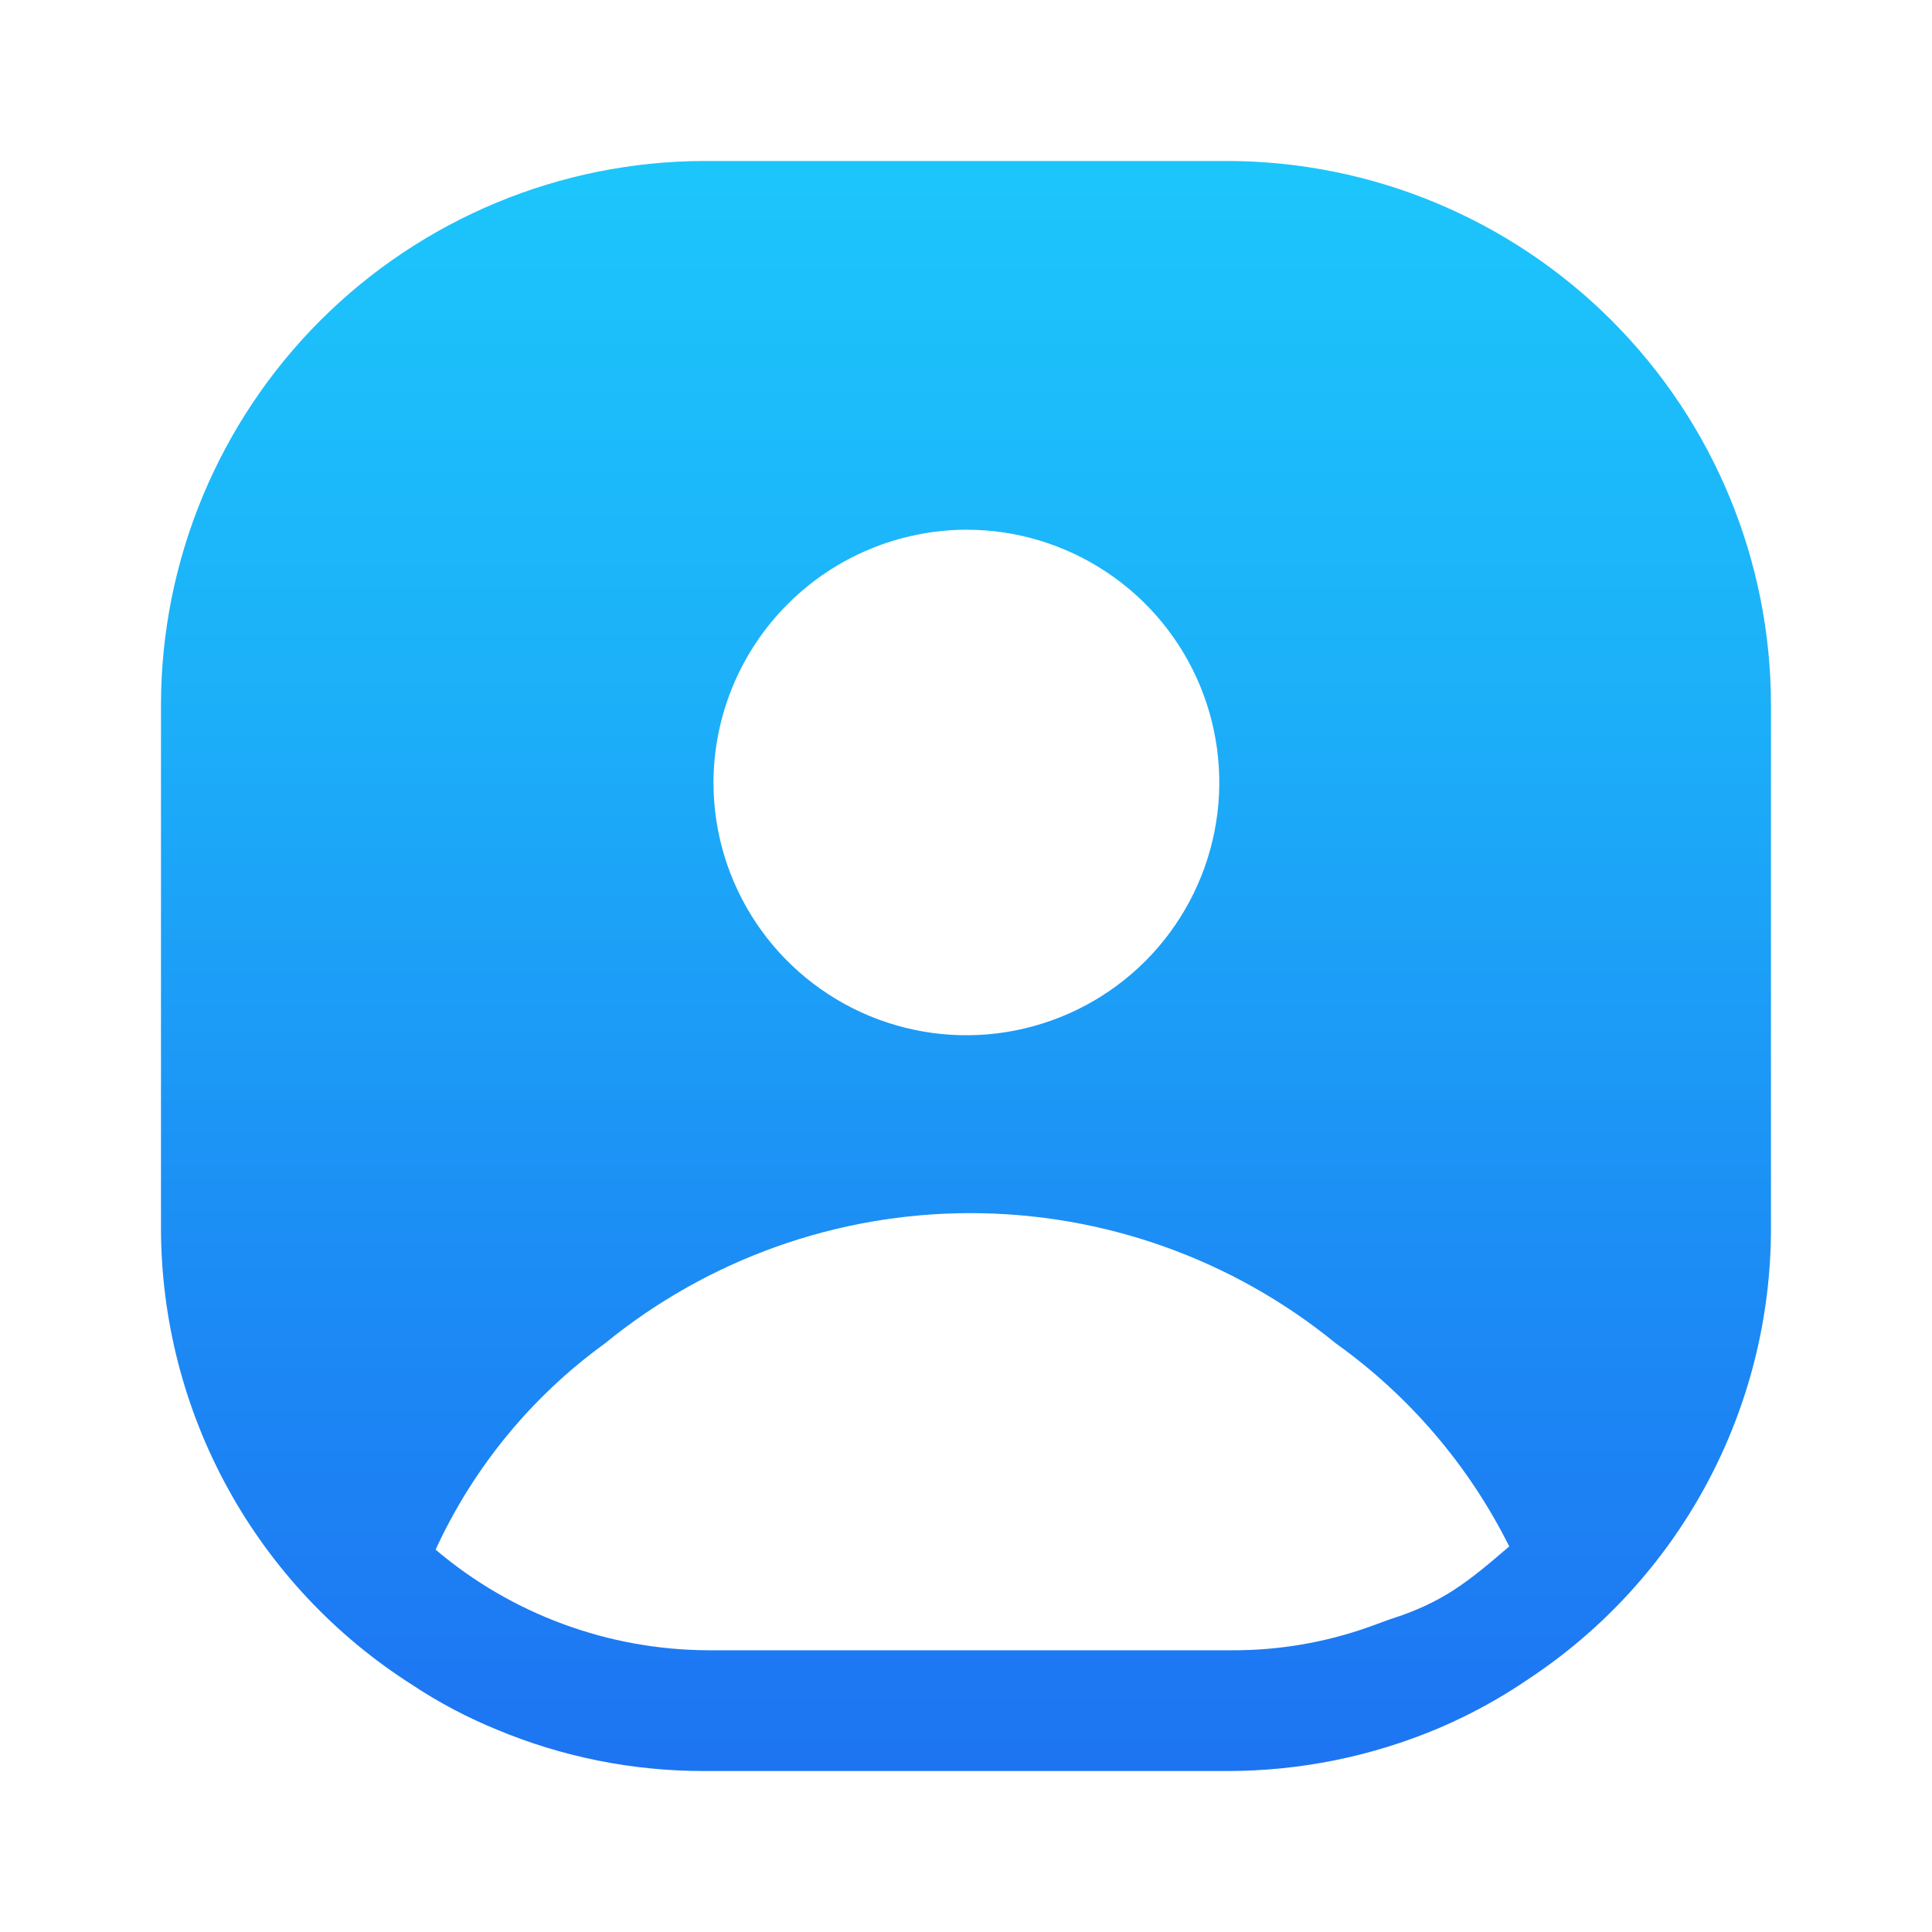
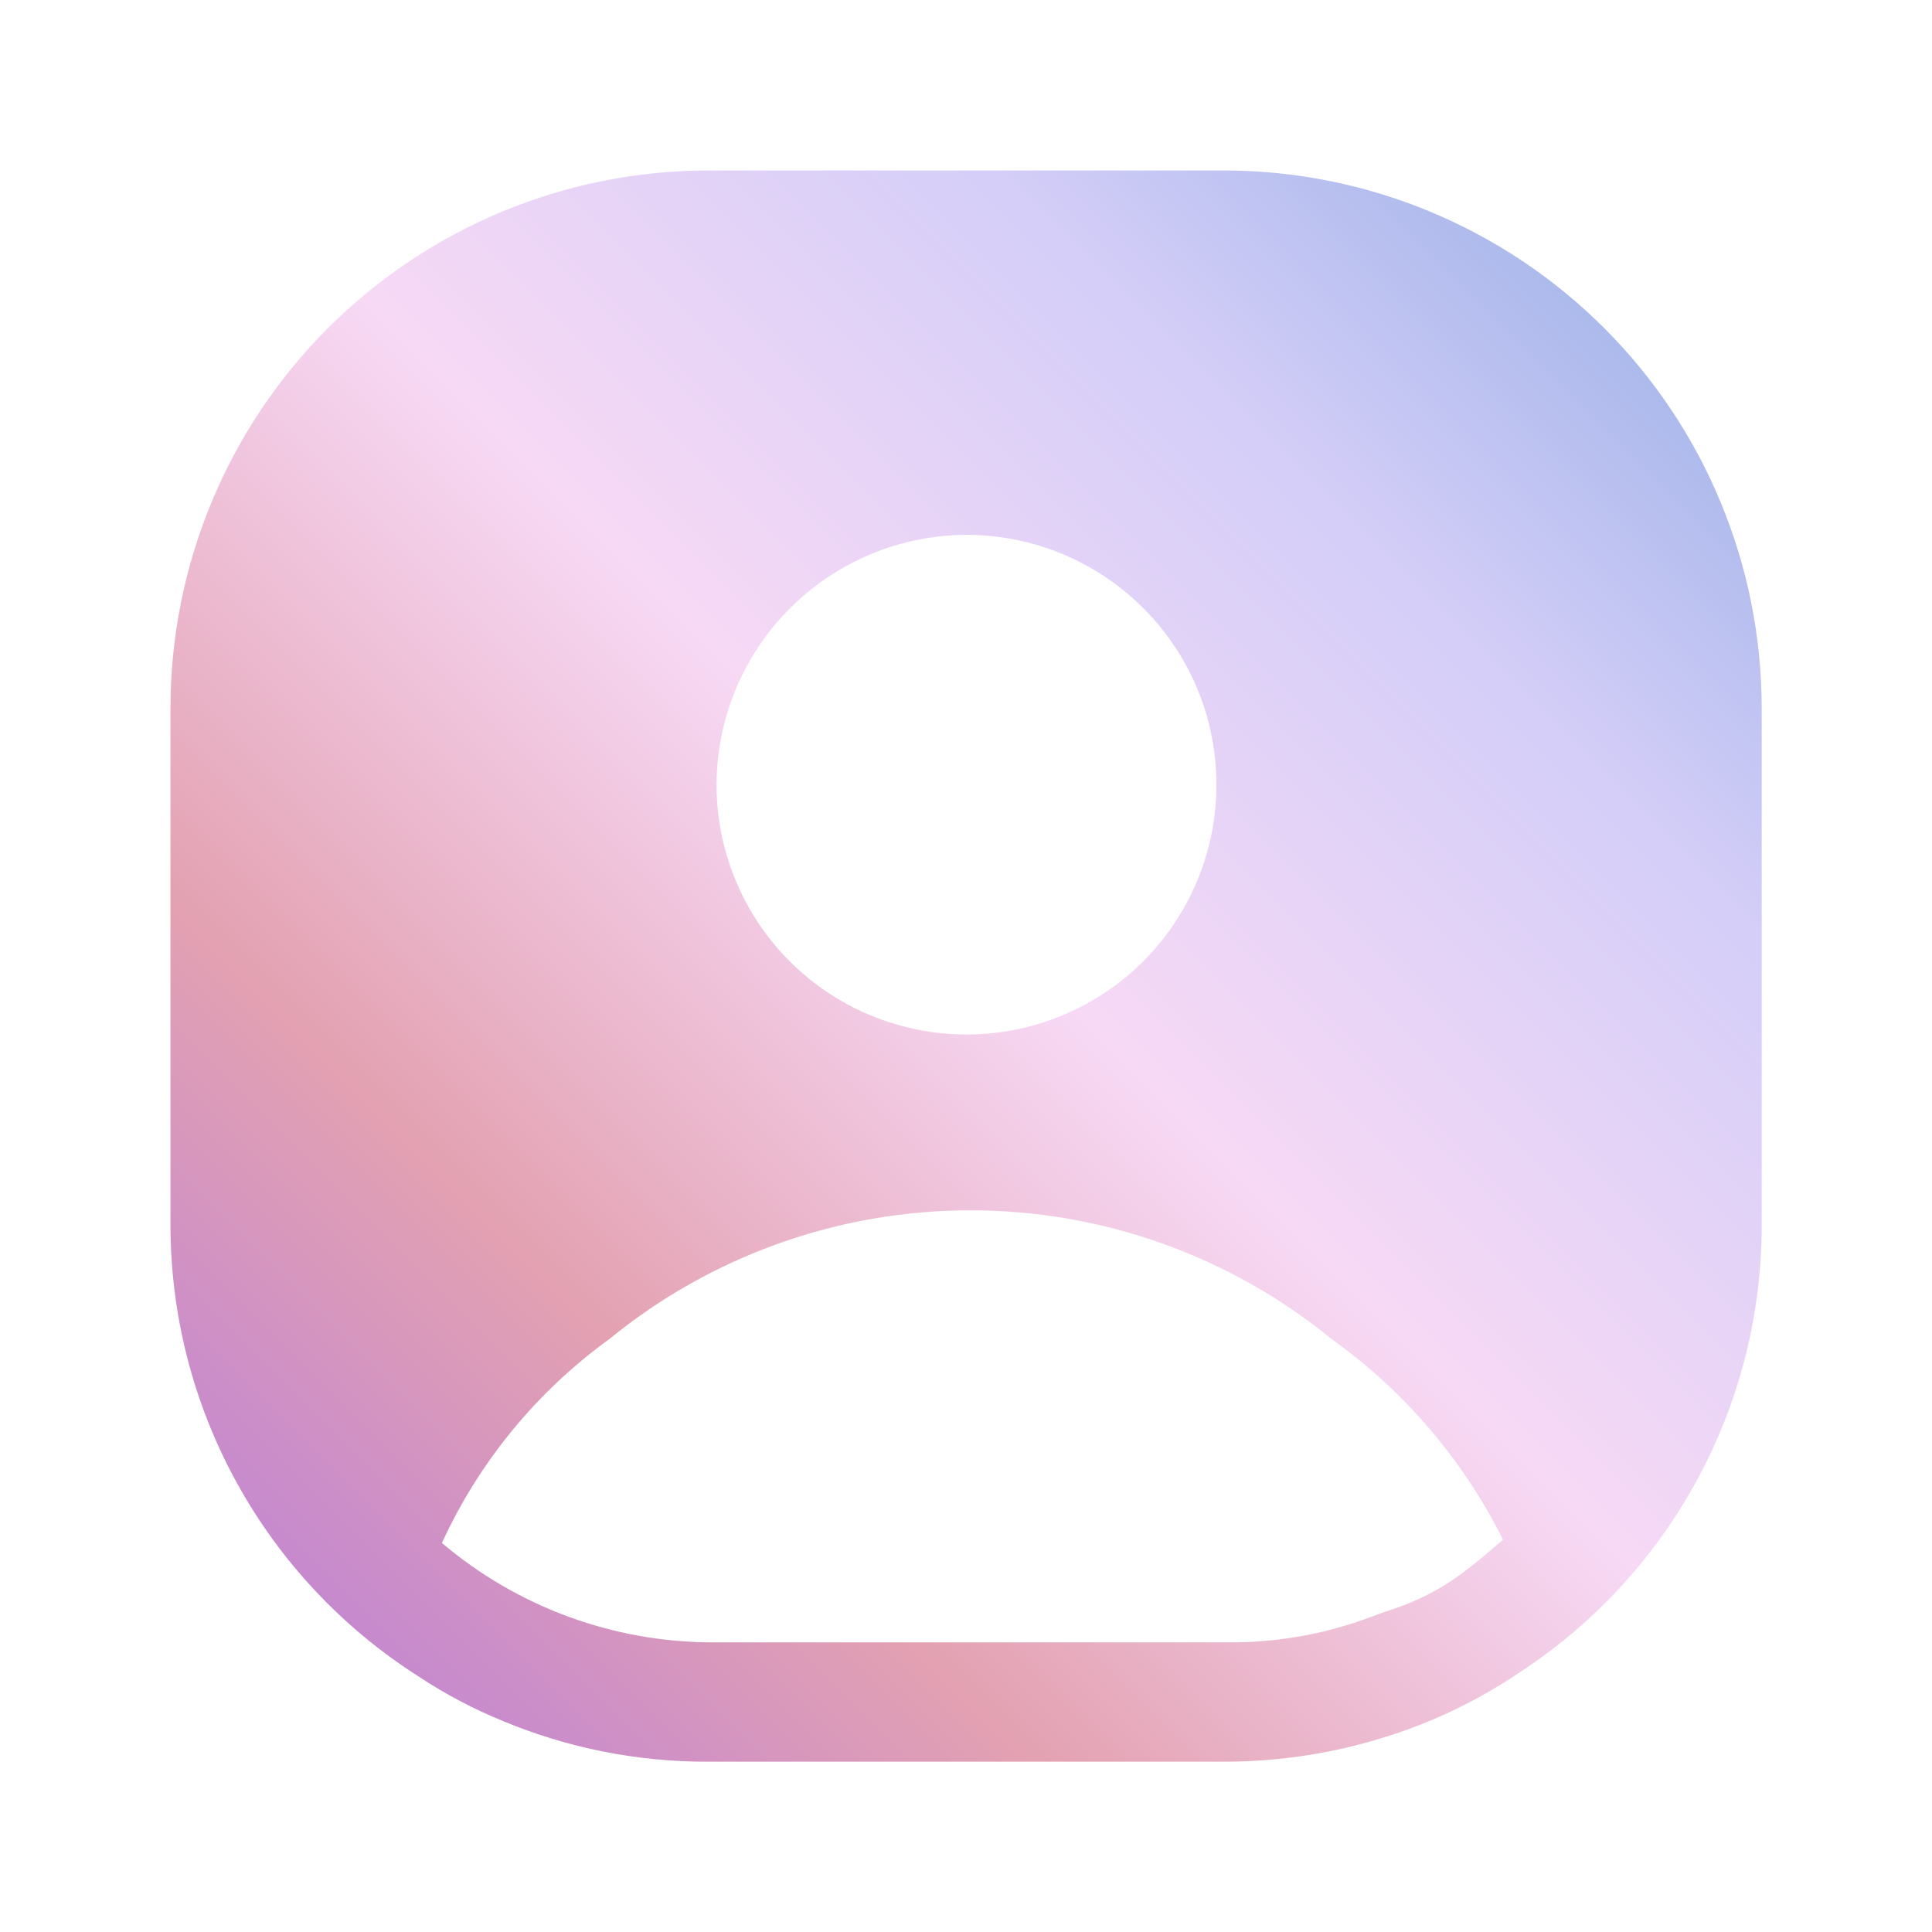
- <svg xmlns="http://www.w3.org/2000/svg" width="34" height="34" viewBox="0 0 34 34" fill="none">
-   <path d="M21.613 2.833H12.4C9.864 2.837 7.433 3.846 5.639 5.638C3.846 7.431 2.837 9.861 2.833 12.396V21.604C2.833 23.209 3.238 24.788 4.011 26.195C4.784 27.601 5.9 28.79 7.255 29.651C7.728 29.965 8.232 30.231 8.758 30.444C9.907 30.923 11.141 31.168 12.386 31.167H21.599C22.875 31.167 24.137 30.912 25.312 30.416C25.874 30.177 26.411 29.883 26.914 29.538C28.221 28.671 29.294 27.494 30.036 26.112C30.778 24.73 31.166 23.187 31.166 21.619V12.41C31.166 9.875 30.161 7.444 28.37 5.648C26.579 3.853 24.149 2.841 21.613 2.833ZM17.007 9.322C17.887 9.322 18.748 9.583 19.479 10.072C20.211 10.56 20.782 11.255 21.119 12.068C21.455 12.881 21.544 13.775 21.372 14.638C21.2 15.501 20.776 16.294 20.154 16.916C19.531 17.538 18.738 17.961 17.875 18.133C17.012 18.305 16.117 18.216 15.304 17.88C14.491 17.543 13.795 16.973 13.306 16.241C12.817 15.51 12.556 14.65 12.556 13.77C12.56 12.591 13.03 11.462 13.864 10.629C14.698 9.795 15.828 9.326 17.007 9.322ZM24.094 28.631C23.32 28.906 22.505 29.045 21.684 29.042H12.471C10.711 29.037 9.008 28.41 7.666 27.271C8.33 25.827 9.355 24.578 10.643 23.644C12.458 22.16 14.732 21.349 17.078 21.349C19.423 21.349 21.697 22.16 23.512 23.644C24.805 24.568 25.851 25.794 26.56 27.214C25.819 27.853 25.386 28.203 24.453 28.5L24.094 28.631Z" fill="url(#paint0_linear_342_1072)" />
-   <defs>
-     <linearGradient id="paint0_linear_342_1072" x1="17" y1="2.833" x2="17" y2="31.167" gradientUnits="userSpaceOnUse">
-       <stop stop-color="#1CC6FB" />
-       <stop offset="0.333" stop-color="#1CB0F9" />
-       <stop offset="0.667" stop-color="#1C8EF5" />
-       <stop offset="1" stop-color="#1D74F2" />
-     </linearGradient>
-   </defs>
+ <svg xmlns="http://www.w3.org/2000/svg" width="34" height="34" viewBox="0 0 34 34">
+   <svg viewBox="0 0 28.33 28.33" x="3" y="3" width="28" height="28">
+     <defs>
+       <linearGradient id="_l2g0bh0" gradientUnits="objectBoundingBox" x1="1" y1="0" x2="0" y2="1">
+         <stop offset="0" stop-color="#91ace3" />
+         <stop offset="0.24" stop-color="#d4cef8" />
+         <stop offset="0.48" stop-color="#f7d9f5" />
+         <stop offset="0.73" stop-color="#e3a1b1" />
+         <stop offset="1" stop-color="#b67cde" />
+       </linearGradient>
+     </defs>
+     <path d="M18.780 0.000C18.780 0.000 9.567 0.000 9.567 0.000C7.031 0.004 4.600 1.012 2.806 2.805C1.013 4.597 0.004 7.028 0.000 9.563C0.000 9.563 0.000 18.771 0.000 18.771C-0.000 20.376 0.405 21.955 1.178 23.361C1.951 24.768 3.067 25.957 4.422 26.818C4.895 27.131 5.399 27.397 5.925 27.611C7.074 28.089 8.308 28.335 9.553 28.333C9.553 28.333 18.766 28.333 18.766 28.333C20.042 28.333 21.304 28.078 22.480 27.582C23.041 27.344 23.578 27.049 24.081 26.704C25.389 25.837 26.461 24.660 27.203 23.279C27.945 21.897 28.333 20.353 28.333 18.785C28.333 18.785 28.333 9.577 28.333 9.577C28.333 7.042 27.328 4.610 25.537 2.815C23.746 1.020 21.316 0.007 18.780 0.000ZM14.174 6.488C15.054 6.488 15.915 6.749 16.646 7.238C17.378 7.727 17.949 8.422 18.286 9.234C18.622 10.047 18.710 10.942 18.539 11.805C18.367 12.667 17.943 13.460 17.321 14.082C16.698 14.704 15.905 15.128 15.042 15.300C14.179 15.471 13.284 15.383 12.471 15.046C11.657 14.710 10.962 14.139 10.473 13.408C9.984 12.676 9.723 11.816 9.723 10.937C9.727 9.758 10.197 8.629 11.031 7.795C11.865 6.962 12.995 6.492 14.174 6.488ZM21.261 25.797C20.487 26.073 19.672 26.212 18.851 26.208C18.851 26.208 9.638 26.208 9.638 26.208C7.878 26.204 6.175 25.576 4.833 24.438C5.497 22.993 6.522 21.744 7.810 20.811C9.625 19.326 11.899 18.515 14.245 18.515C16.590 18.515 18.864 19.326 20.680 20.811C21.972 21.735 23.018 22.960 23.727 24.381C22.986 25.020 22.553 25.370 21.620 25.666C21.620 25.666 21.261 25.797 21.261 25.797Z" fill-rule="nonzero" fill="url(#_l2g0bh0)" />
+   </svg>
</svg>
